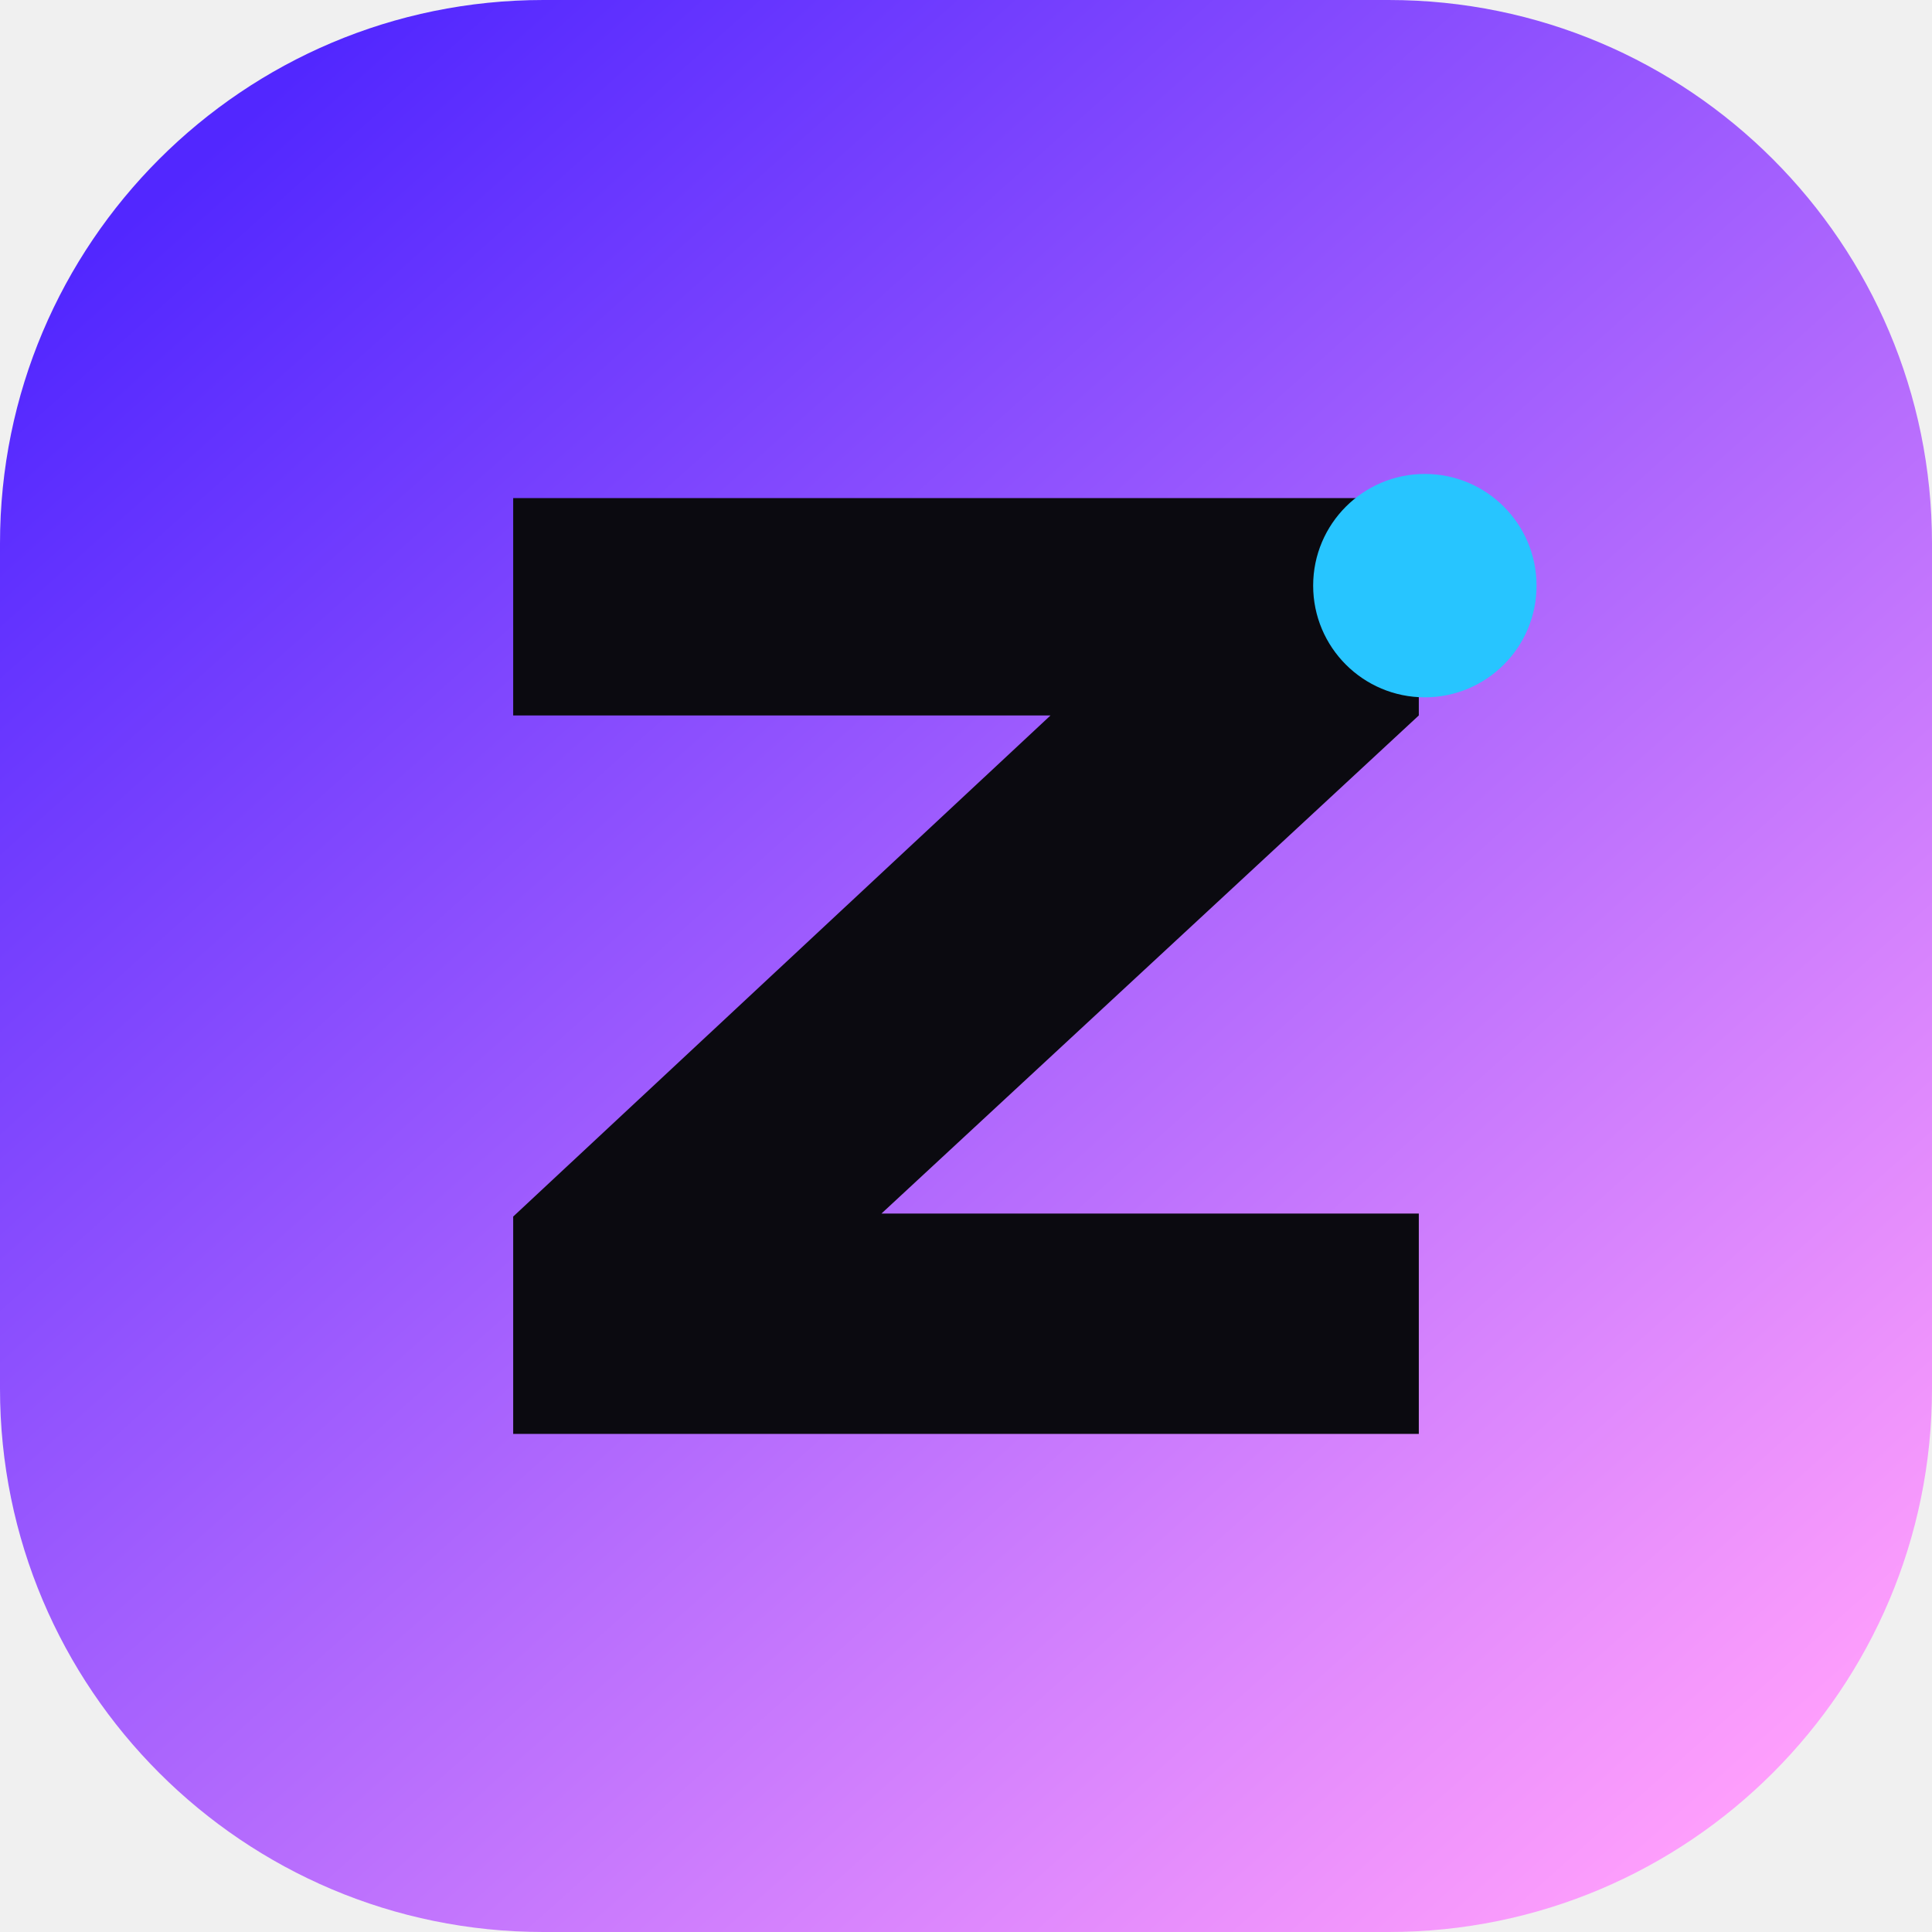
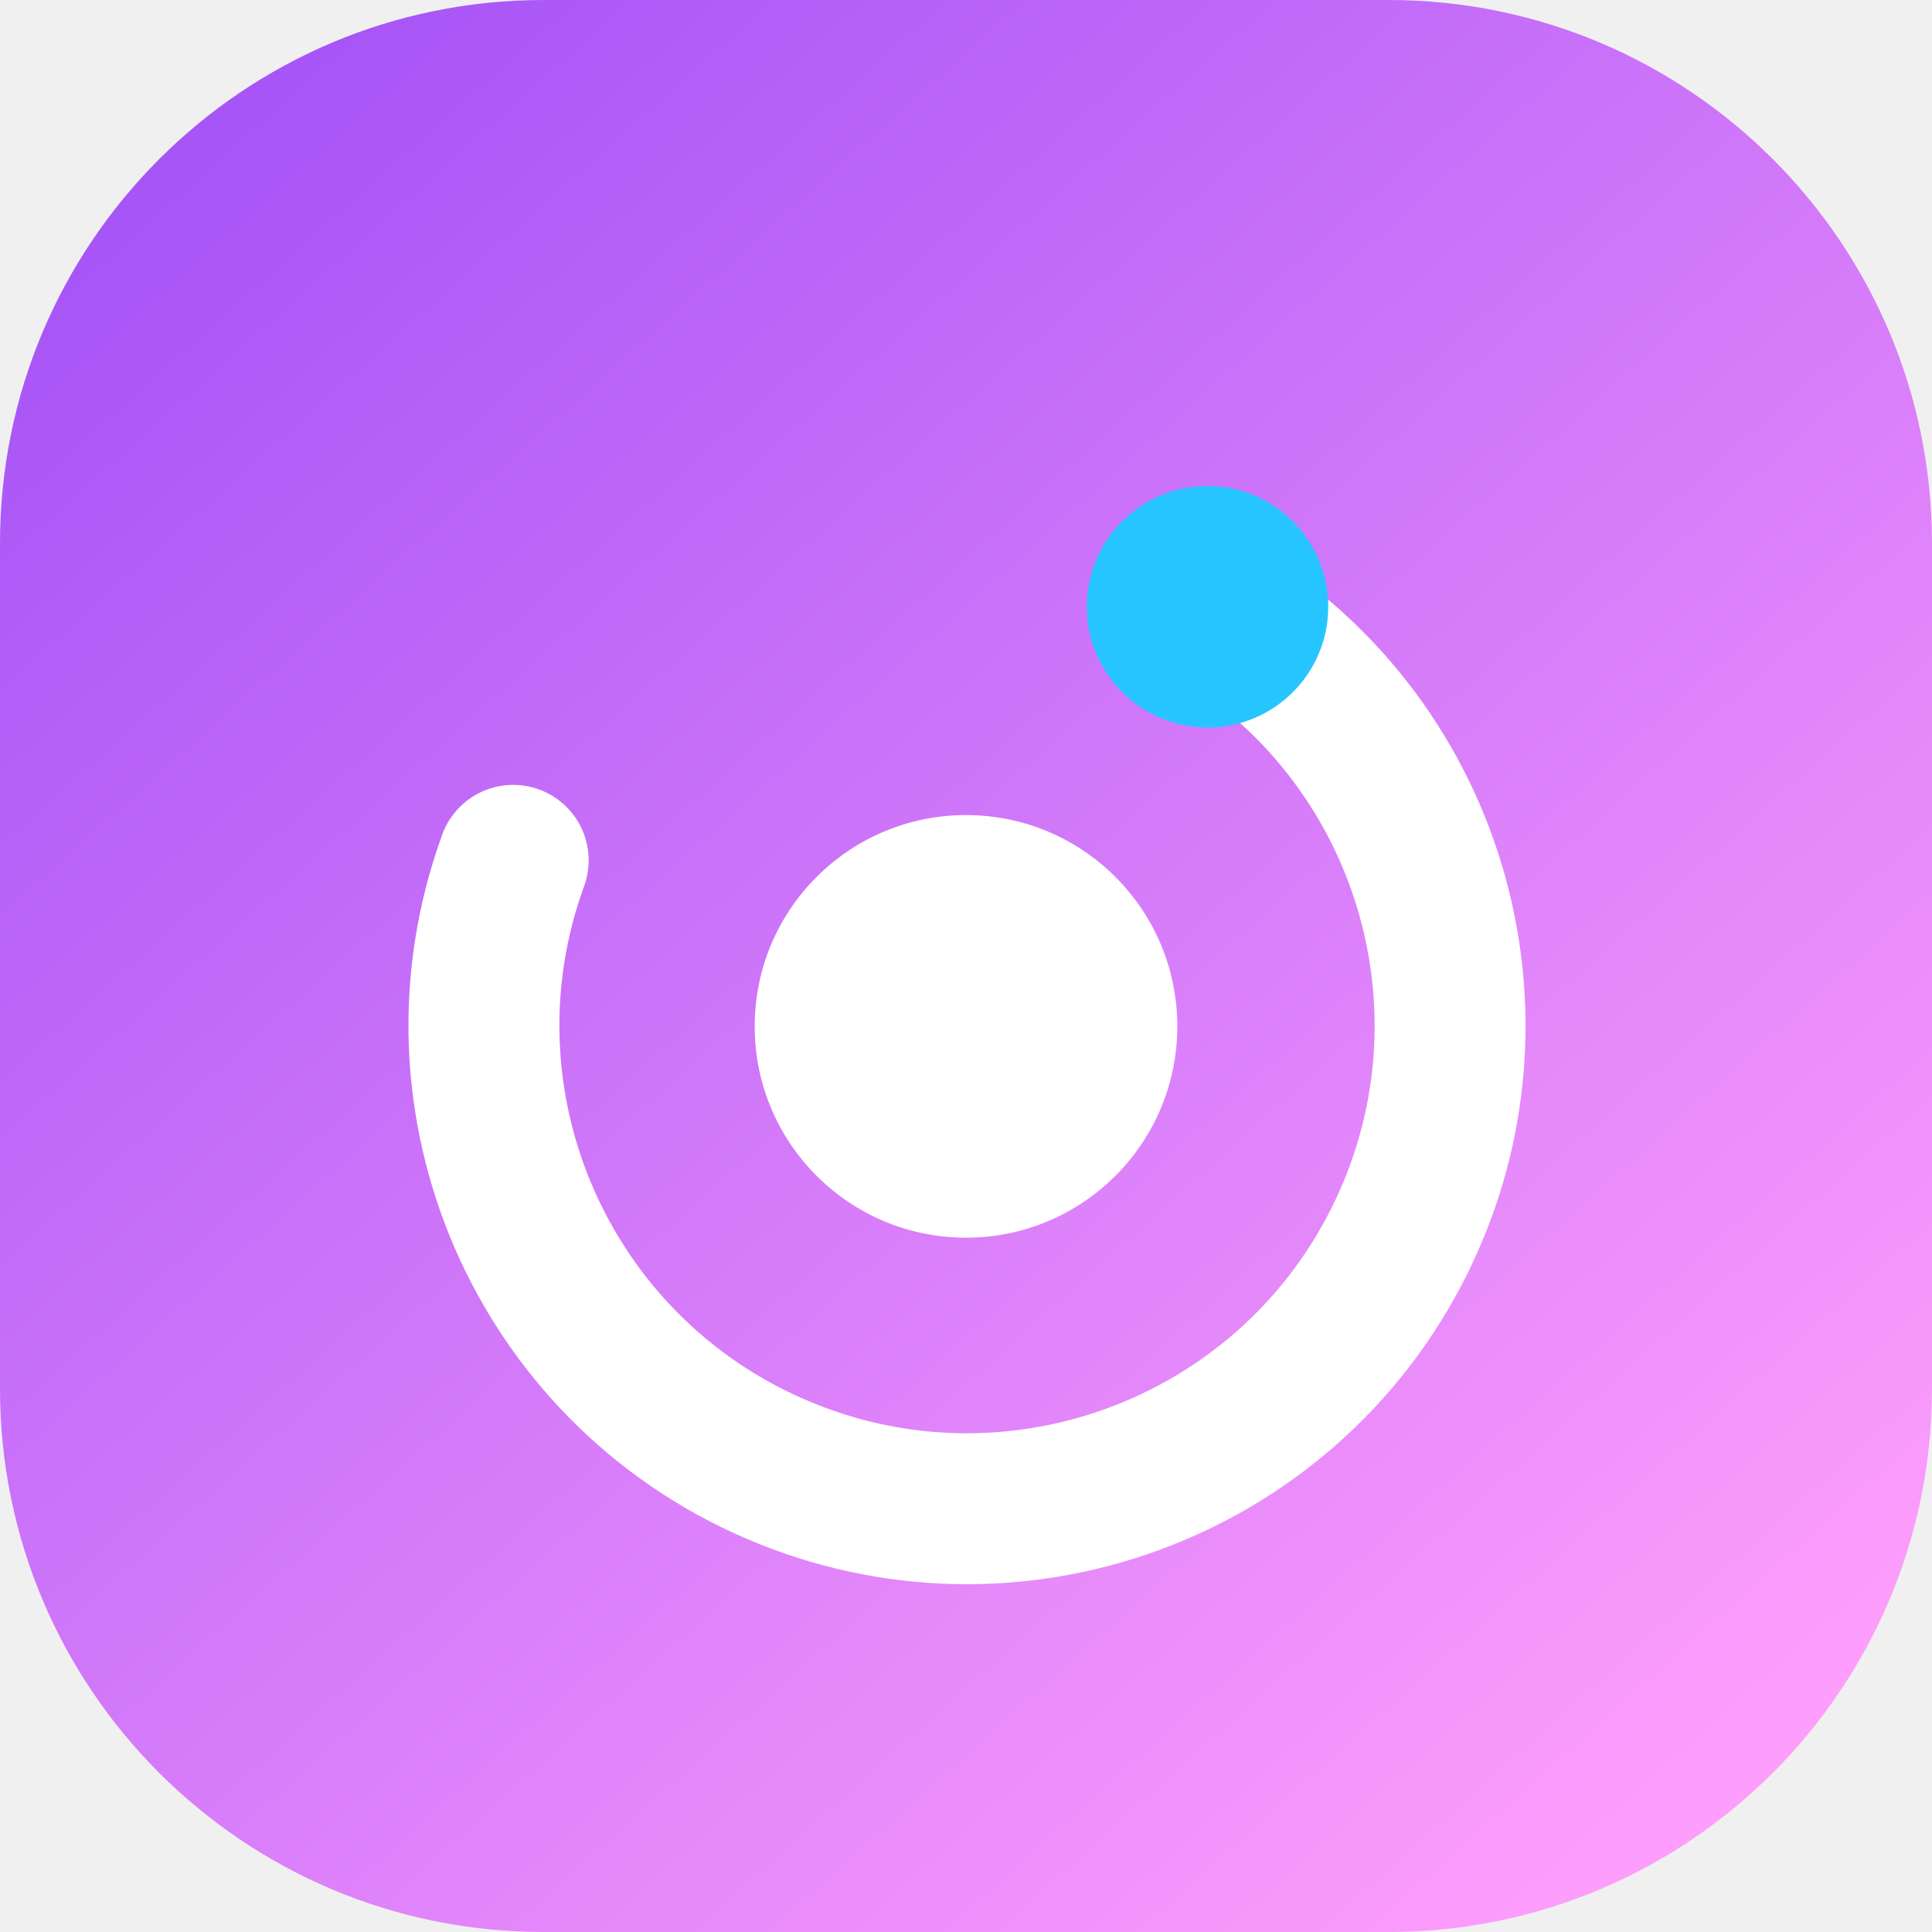
<svg xmlns="http://www.w3.org/2000/svg" viewBox="0 0 64 64" fill="none">
  <defs>
    <linearGradient id="zenvyro-g" x1="8" y1="4" x2="58" y2="60" gradientUnits="userSpaceOnUse">
-       <stop stop-color="#5227FF" />
+       <stop stop-color="#A855F7" />
      <stop offset="1" stop-color="#FF9FFC" />
    </linearGradient>
  </defs>
  <rect width="64" height="64" rx="18" fill="url(#zenvyro-g)" />
-   <path fill="#0B0A10" d="M17 16.5h30v7.2L29.2 40.2H47V47.5H17v-7.2L34.8 23.7H17V16.5z" />
-   <circle cx="47.2" cy="19.4" r="3.7" fill="#27C5FF" />
+   <path d="M40 20.1 A16 16 0 1 1 17 28.5" stroke="#FFFFFF" stroke-width="5" stroke-linecap="round" fill="none" />
+   <circle cx="32" cy="34" r="7" fill="#FFFFFF" />
+   <circle cx="40" cy="20.1" r="4" fill="#27C5FF" />
</svg>
